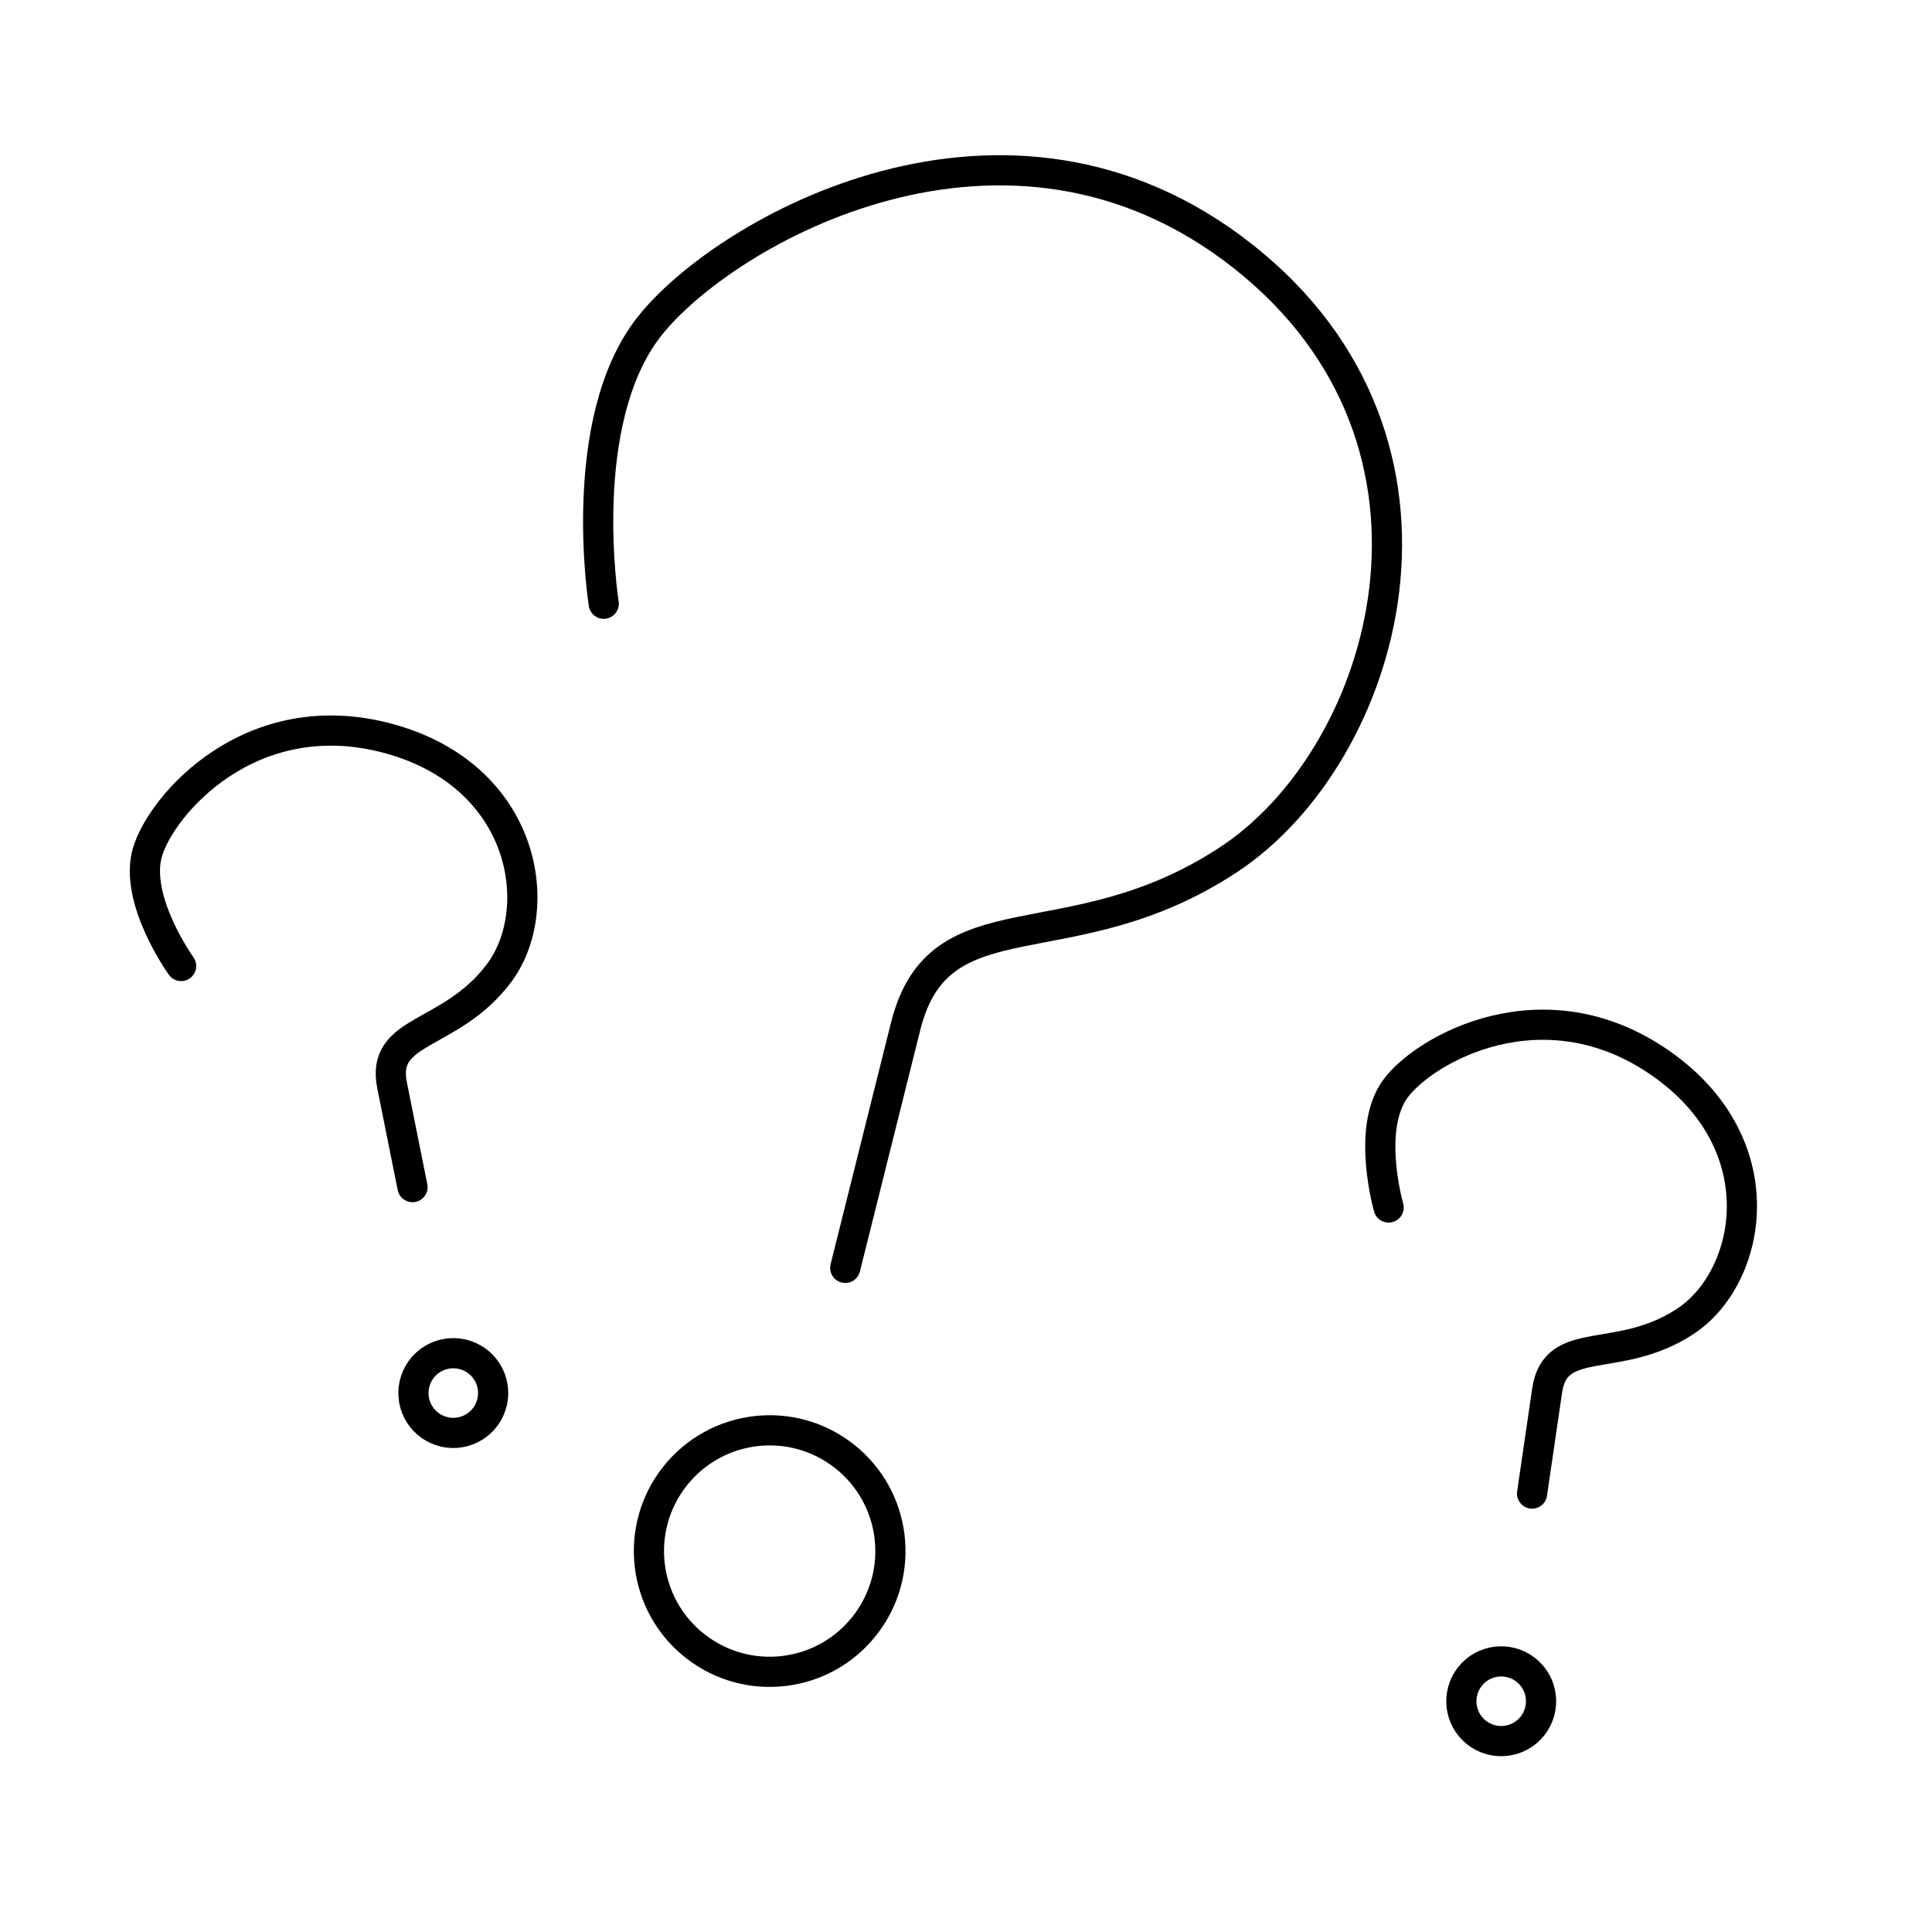
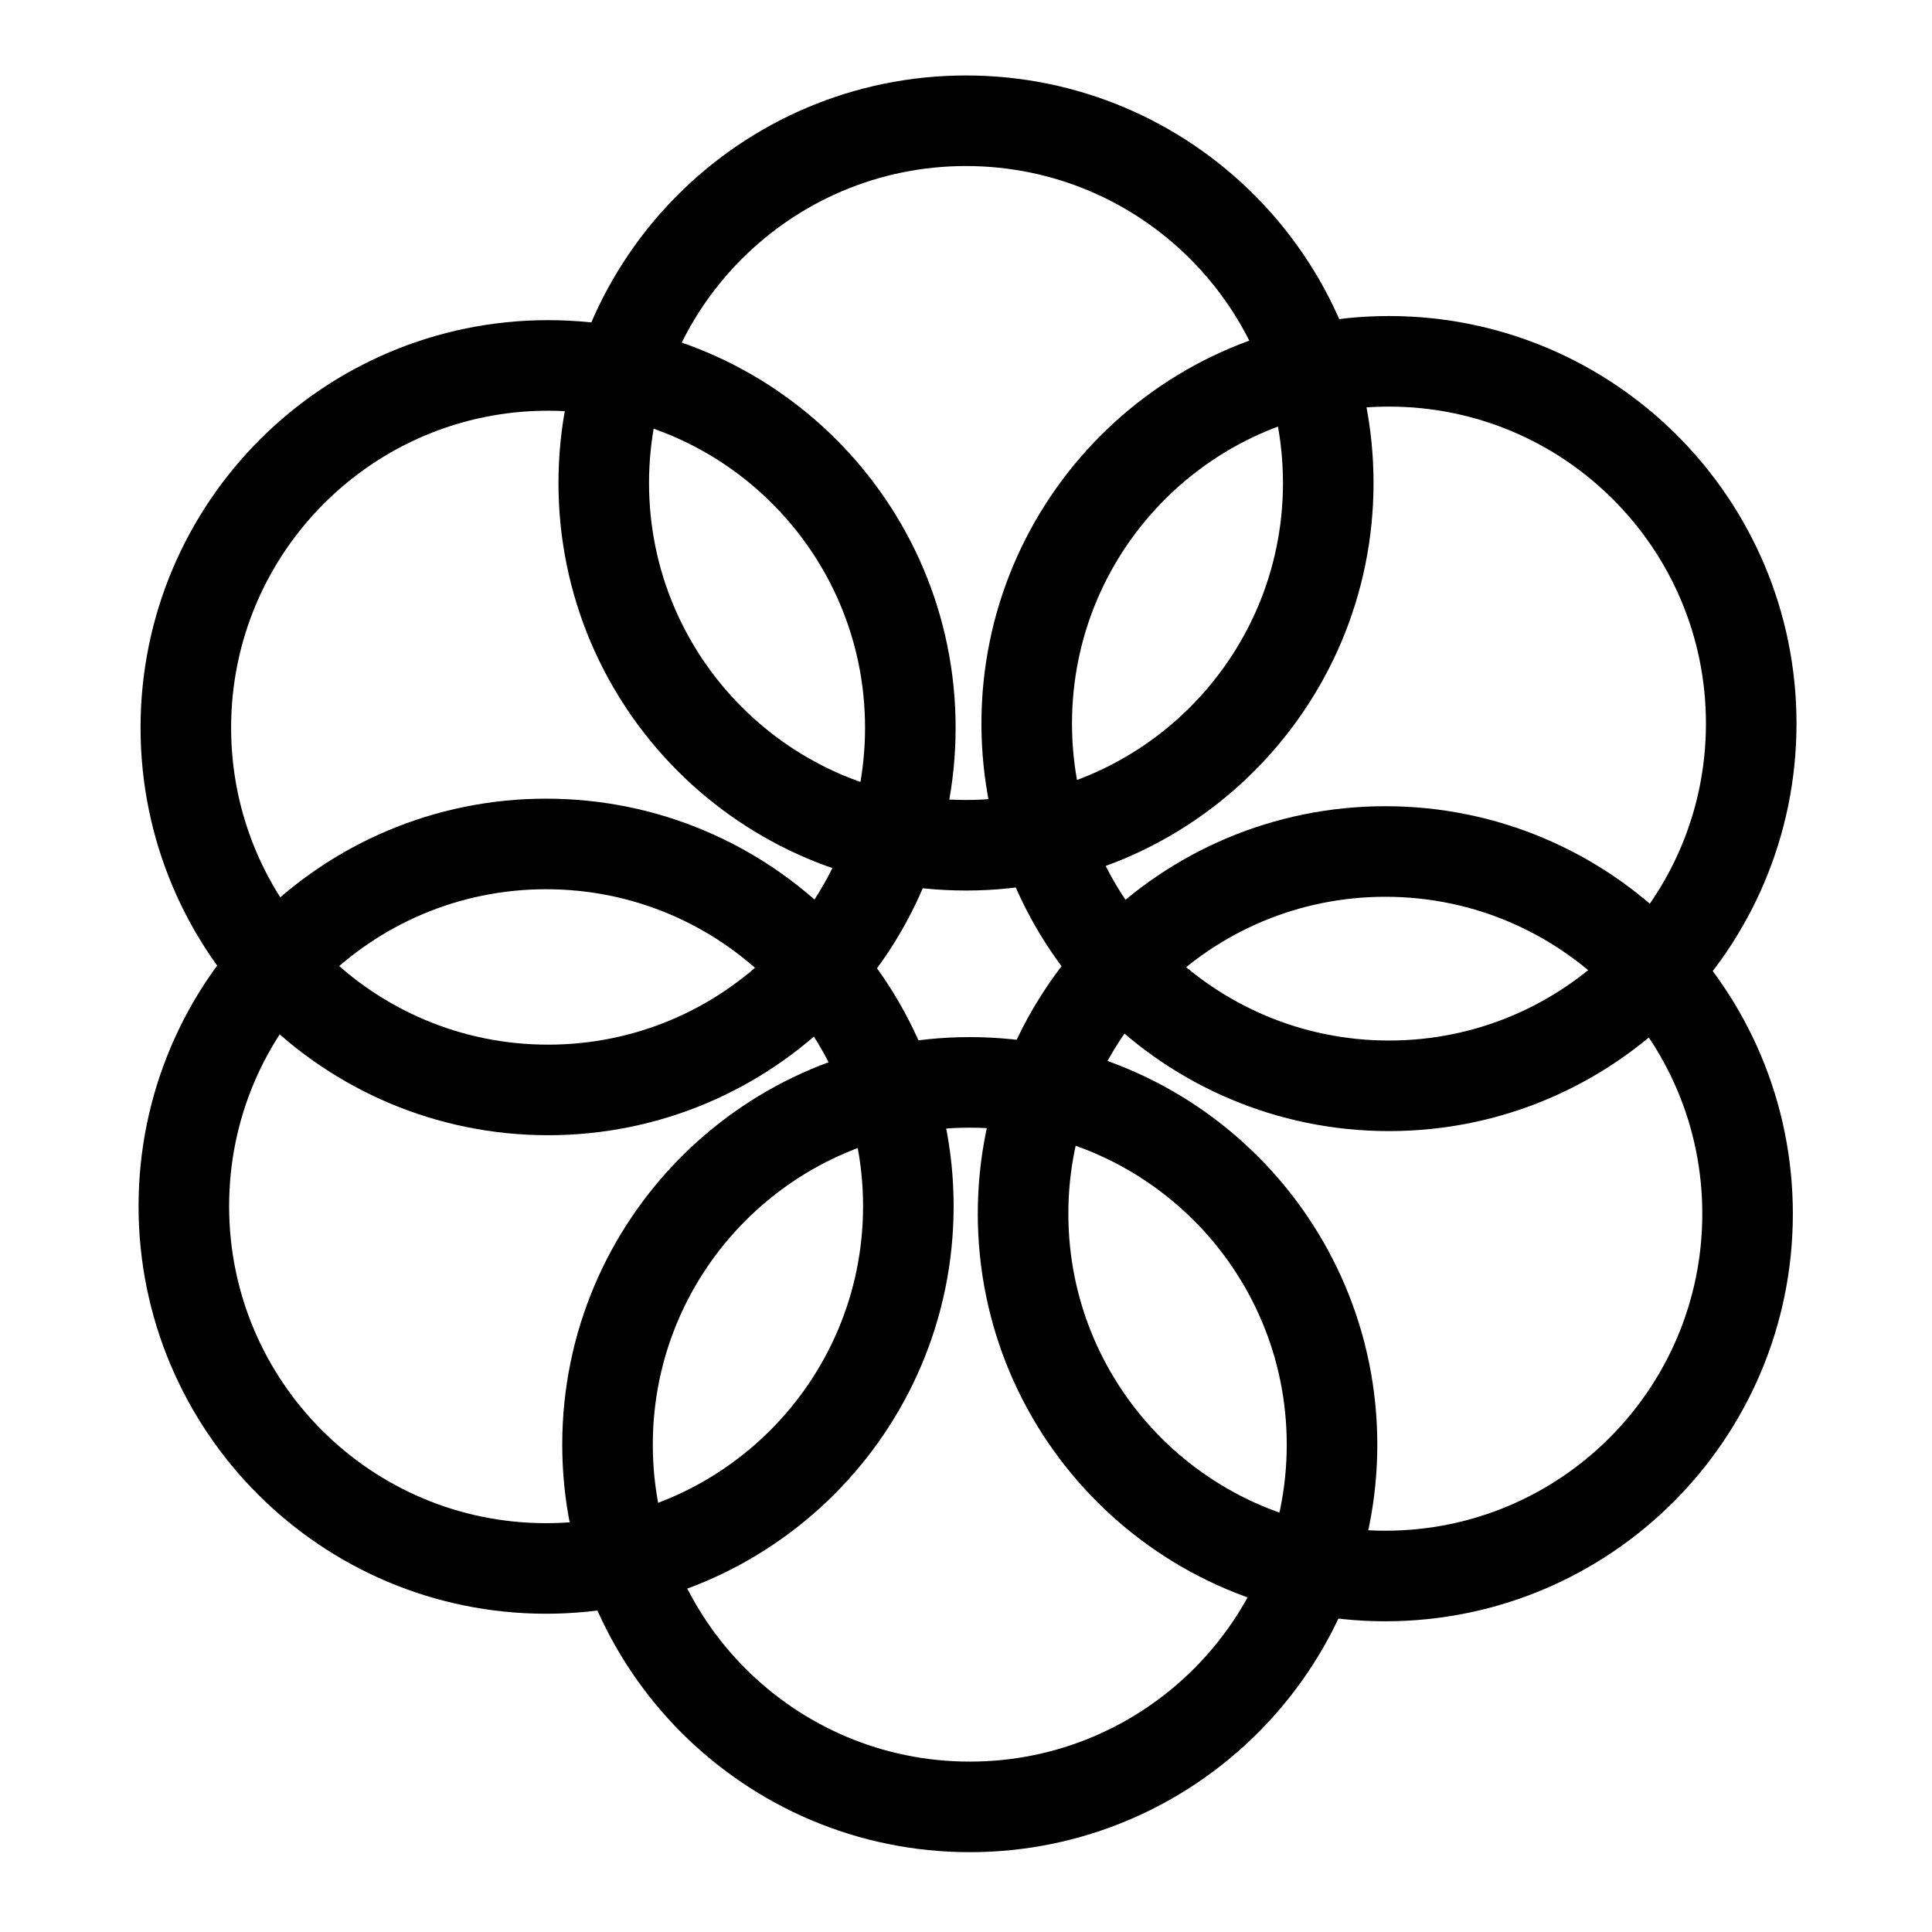
<svg xmlns="http://www.w3.org/2000/svg" width="128.0px" height="128.0px" viewBox="0 0 128.0 128.0" version="1.1" id="SVGRoot">
-   <defs id="defs833" />
+   <defs id="defs833">
+     <marker style="overflow:visible" id="marker6005" refX="0.0" refY="0.0" orient="auto">
+       <path transform="scale(0.8) translate(12.5,0)" style="fill-rule:evenodd;stroke:#000000;stroke-width:1pt;stroke-opacity:1;fill:#000000;fill-opacity:1" d="M 0.0,0.0 L 5.0,-5.0 L -12.5,0.0 L 5.0,5.0 L 0.0,0.0 z " id="path6003" />
+     </marker>
+     <marker style="overflow:visible" id="marker5995" refX="0.0" refY="0.0" orient="auto">
+       <path transform="scale(0.8) translate(12.5,0)" style="fill-rule:evenodd;stroke:#000000;stroke-width:1pt;stroke-opacity:1;fill:#000000;fill-opacity:1" d="M 0.0,0.0 L 5.0,-5.0 L -12.5,0.0 L 5.0,5.0 L 0.0,0.0 z " id="path5993" />
+     </marker>
+     <marker style="overflow:visible" id="marker5961" refX="0.0" refY="0.0" orient="auto">
+       <path transform="scale(0.8) translate(12.5,0)" style="fill-rule:evenodd;stroke:#000000;stroke-width:1pt;stroke-opacity:1;fill:#000000;fill-opacity:1" d="M 0.0,0.0 L 5.0,-5.0 L -12.5,0.0 L 5.0,5.0 L 0.0,0.0 z " id="path5959" />
+     </marker>
+     <marker style="overflow:visible" id="marker5873" refX="0.0" refY="0.0" orient="auto">
+       <path transform="scale(0.8) translate(12.5,0)" style="fill-rule:evenodd;stroke:#000000;stroke-width:1pt;stroke-opacity:1;fill:#000000;fill-opacity:1" d="M 0.0,0.0 L 5.0,-5.0 L -12.5,0.0 L 5.0,5.0 L 0.0,0.0 z " id="path5871" />
+     </marker>
+     <marker style="overflow:visible" id="marker5841" refX="0.0" refY="0.0" orient="auto">
+       <path transform="scale(0.8) translate(12.5,0)" style="fill-rule:evenodd;stroke:#000000;stroke-width:1pt;stroke-opacity:1;fill:#000000;fill-opacity:1" d="M 0.0,0.0 L 5.0,-5.0 L -12.5,0.0 L 5.0,5.0 L 0.0,0.0 z " id="path5839" />
+     </marker>
+   </defs>
  <g id="layer1">
-     <path style="fill:none;stroke:#000000;stroke-width:2;stroke-linecap:round;stroke-linejoin:round;stroke-miterlimit:4;stroke-dasharray:none;stroke-opacity:1" d="M 40,40 C 40,40 38.071,27.905 43.025,21.624 47.979,15.342 66.646,4.593 82.35,16.978 98.053,29.363 91.95,50.021 81.378,56.966 70.806,63.911 62.234,59.064 60,68 l -4,16" id="path1689" />
-     <circle style="fill:none;stroke:#000000;stroke-width:2;stroke-linecap:round;stroke-linejoin:round;stroke-miterlimit:4;stroke-dasharray:none;stroke-opacity:1" id="path1691" cx="103.676" cy="49.11" r="8" transform="rotate(38.262)" />
-     <path style="fill:none;stroke:#000000;stroke-width:2;stroke-linecap:round;stroke-linejoin:round;stroke-miterlimit:4;stroke-dasharray:none;stroke-opacity:1" d="m 92,80 c 0,0 -1.493,-5.192 0.433,-7.846 1.926,-2.654 9.843,-7.123 17.598,-1.708 7.755,5.415 6.042,14.216 1.602,17.114 -4.44,2.898 -8.576,0.762 -9.132,4.571 l -0.997,6.822" id="path1689-5" />
-     <circle style="fill:none;stroke:#000000;stroke-width:2;stroke-linecap:round;stroke-linejoin:round;stroke-miterlimit:4;stroke-dasharray:none;stroke-opacity:1" id="path1691-6" cx="147.892" cy="26.909" r="2.641" transform="rotate(38.262)" />
-     <path style="fill:none;stroke:#000000;stroke-width:2;stroke-linecap:round;stroke-linejoin:round;stroke-miterlimit:4;stroke-dasharray:none;stroke-opacity:1" d="m 12,64 c 0,0 -3.153,-4.387 -2.232,-7.535 0.921,-3.147 6.872,-10.02 15.998,-7.53 9.125,2.49 10.474,11.354 7.268,15.577 -3.206,4.223 -7.819,3.603 -7.061,7.378 l 1.357,6.76" id="path1689-5-0" />
-     <circle style="fill:none;stroke:#000000;stroke-width:2;stroke-linecap:round;stroke-linejoin:round;stroke-miterlimit:4;stroke-dasharray:none;stroke-opacity:1" id="path1691-6-6" cx="57.899" cy="77.896" r="2.641" transform="rotate(18.59831)" />
+     <circle style="fill:none;stroke:#000000;stroke-width:6;stroke-linecap:round;stroke-linejoin:round;stroke-miterlimit:4;stroke-dasharray:none" id="path6316" cx="64" cy="32" r="24" />
+     <circle style="fill:none;stroke:#000000;stroke-width:6;stroke-linecap:round;stroke-linejoin:round;stroke-miterlimit:4;stroke-dasharray:none" id="path6316-7" cx="92.023" cy="47.938" r="24" />
+     <circle style="fill:none;stroke:#000000;stroke-width:6;stroke-linecap:round;stroke-linejoin:round;stroke-miterlimit:4;stroke-dasharray:none" id="path6316-2" cx="91.781" cy="80.414" r="24" />
+     <circle style="fill:none;stroke:#000000;stroke-width:6;stroke-linecap:round;stroke-linejoin:round;stroke-miterlimit:4;stroke-dasharray:none" id="path6316-9" cx="64.25" cy="95.711" r="24" />
+     <circle style="fill:none;stroke:#000000;stroke-width:6;stroke-linecap:round;stroke-linejoin:round;stroke-miterlimit:4;stroke-dasharray:none" id="path6316-8" cx="36.312" cy="48.211" r="24" />
+     <circle style="fill:none;stroke:#000000;stroke-width:6;stroke-linecap:round;stroke-linejoin:round;stroke-miterlimit:4;stroke-dasharray:none" id="path6316-29" cx="36.18" cy="79.914" r="24" />
  </g>
</svg>
